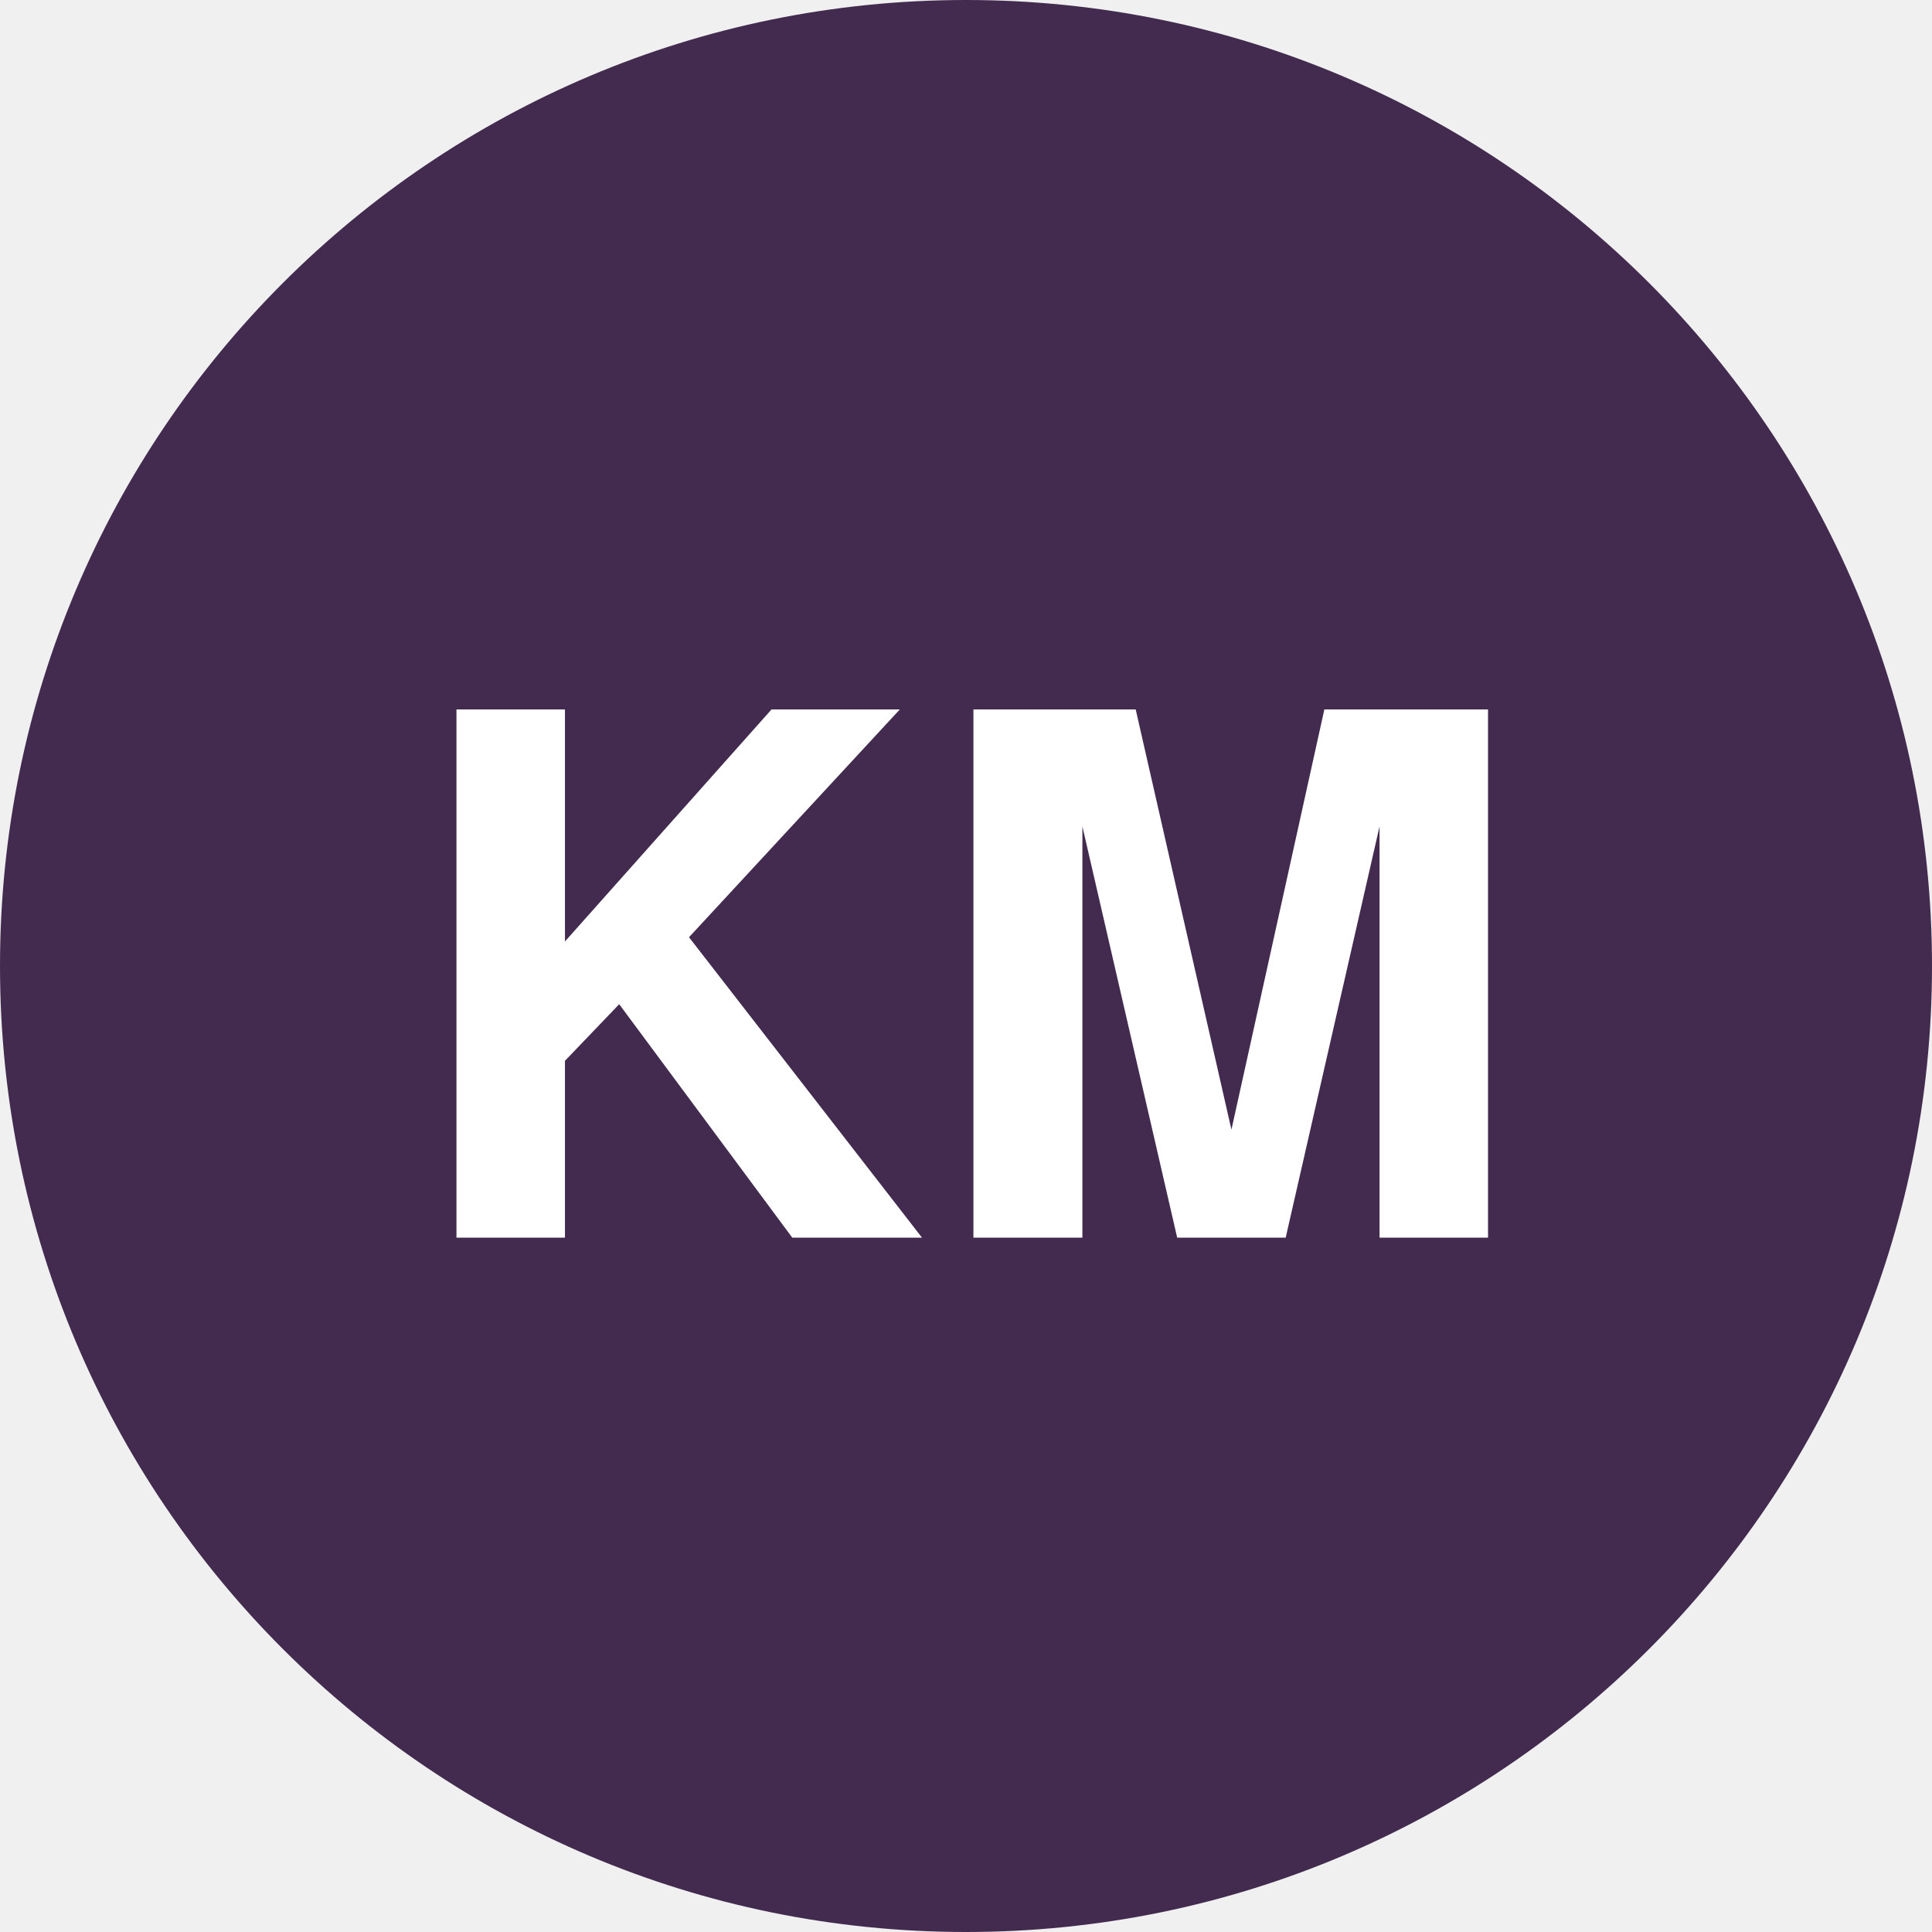
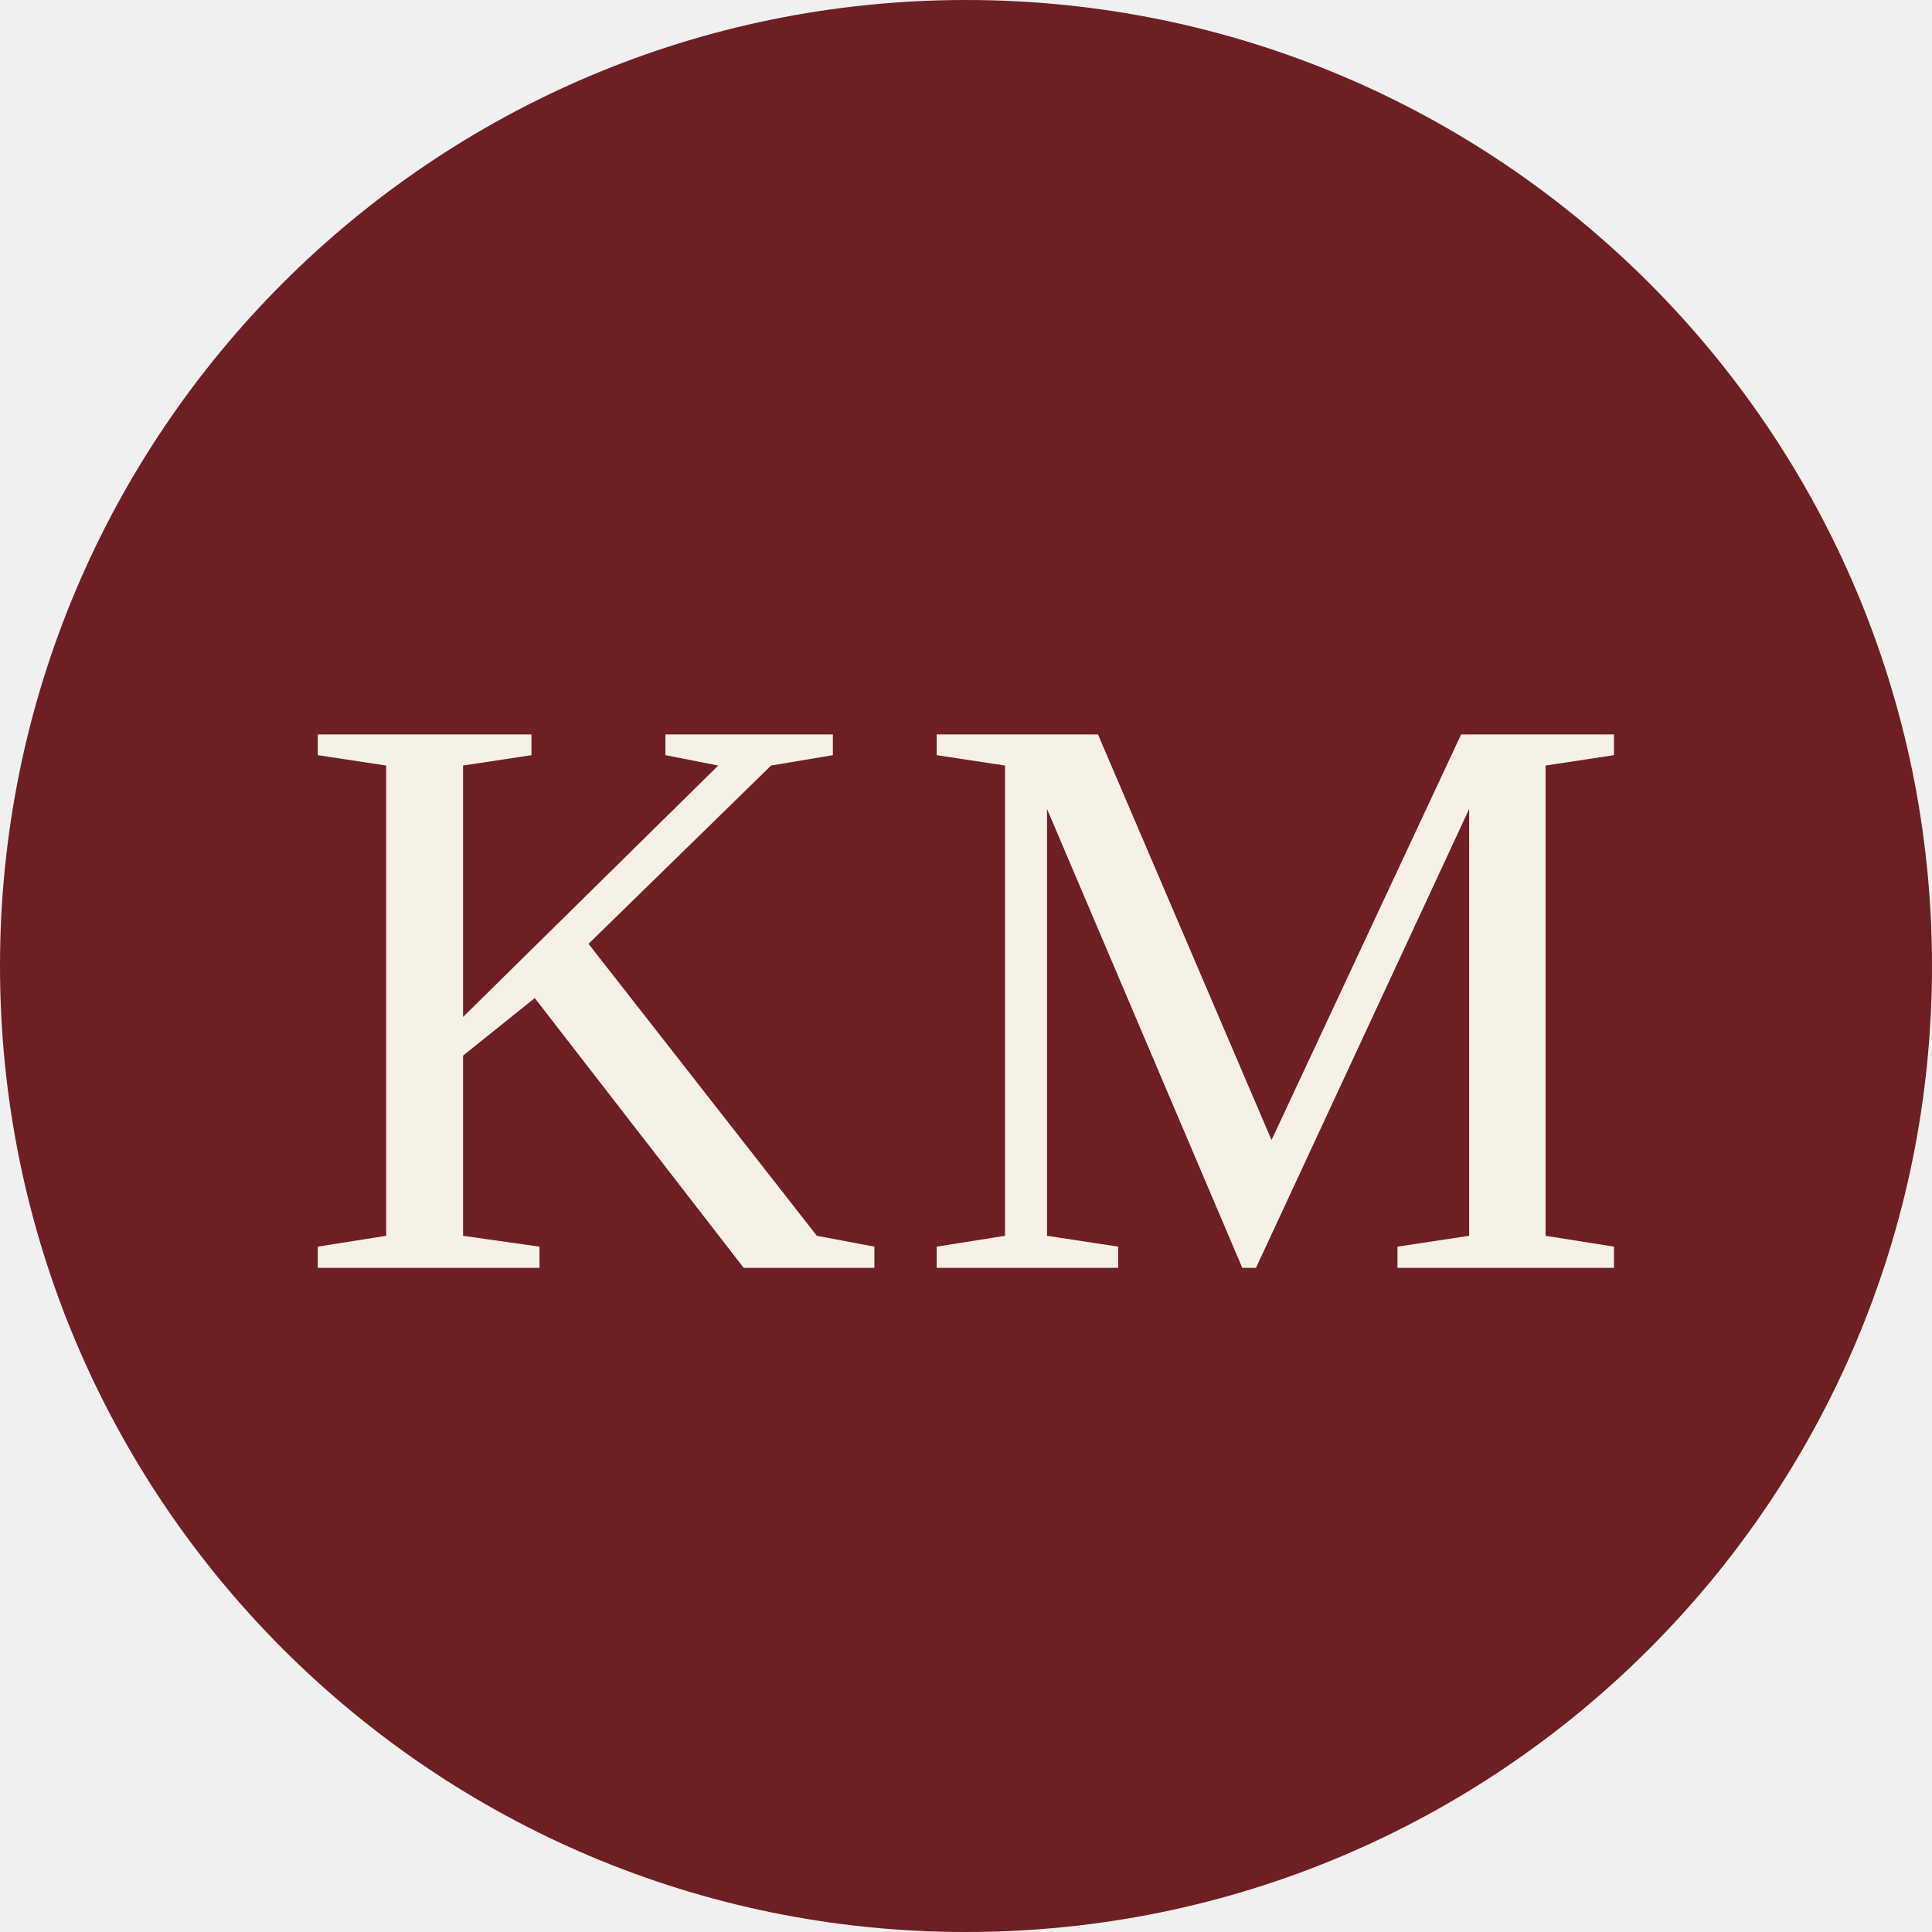
<svg xmlns="http://www.w3.org/2000/svg" viewBox="0 0 64 64">
-   <circle cx="32" cy="32" r="32" fill="#432b50" />
-   <text x="32" y="41" font-family="Helvetica,Arial,sans-serif" font-size="24" font-weight="700" fill="#fff" text-anchor="middle">KM</text>
+   <circle cx="32" cy="32" r="32" fill="#6E1F24" />
+   <text x="32" y="42" font-family="Georgia,'Times New Roman',serif" font-size="27" fill="#F6F1E7" text-anchor="middle" letter-spacing="1">KM</text>
</svg>
